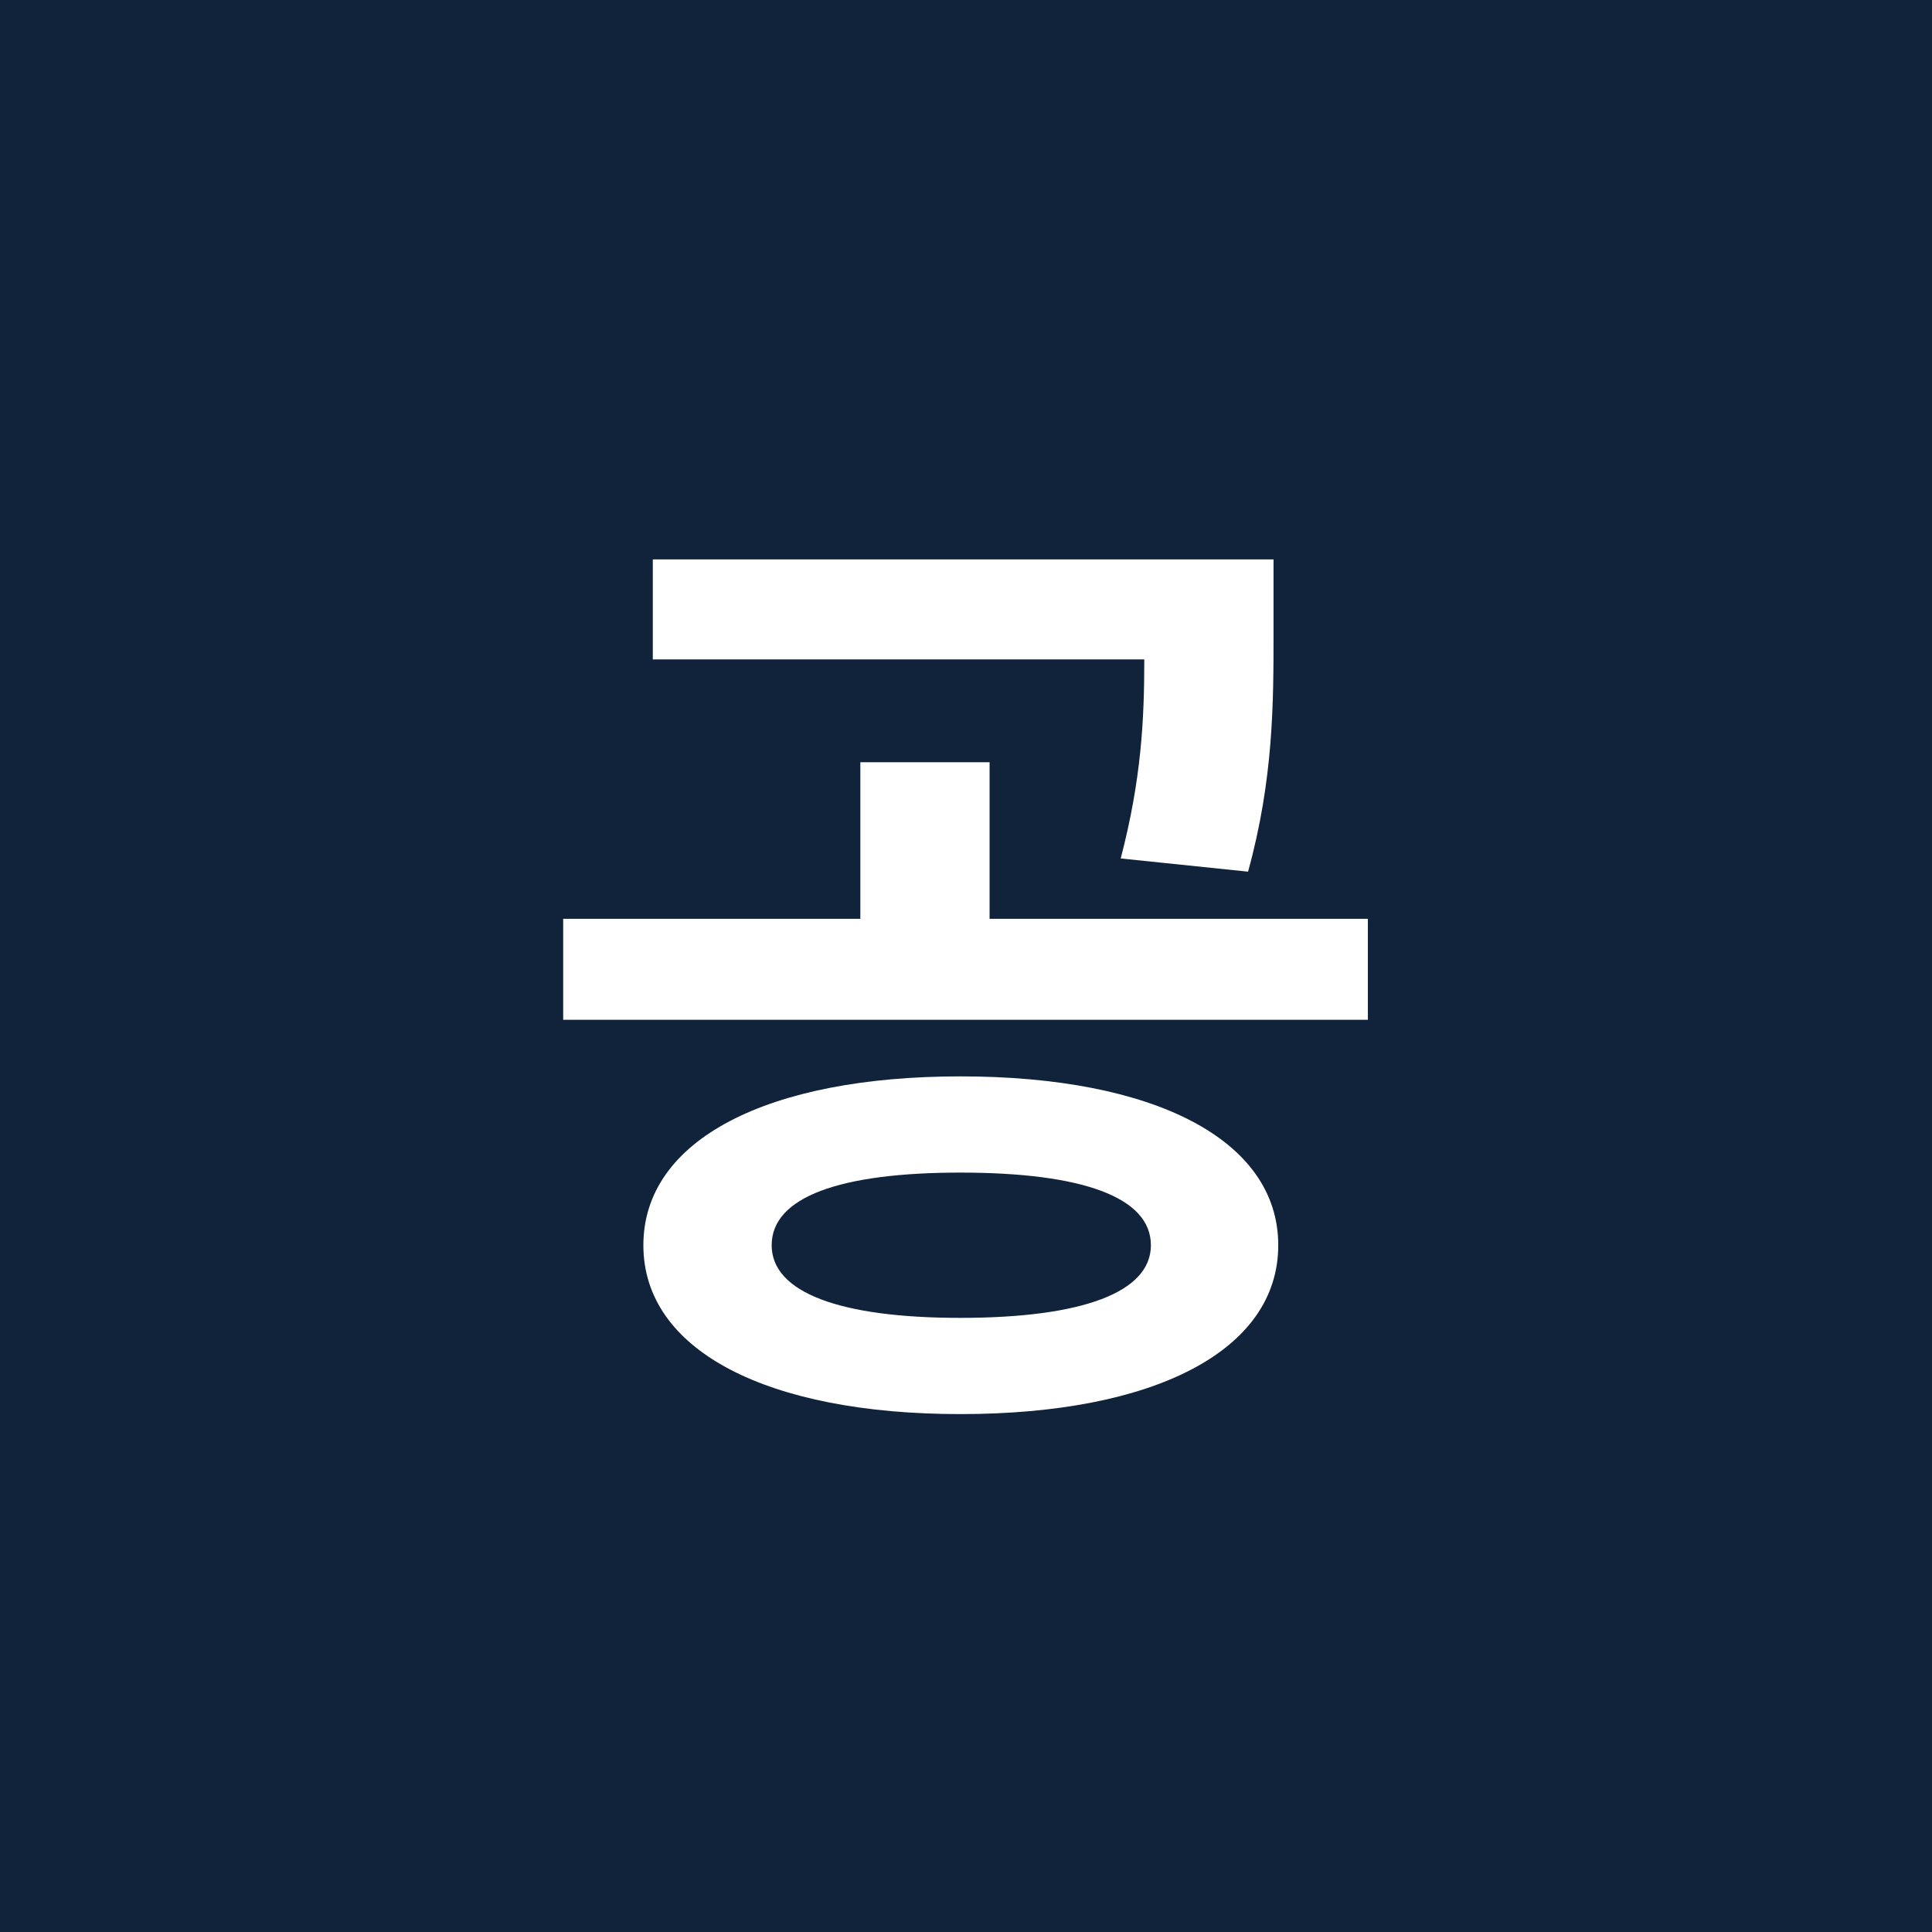
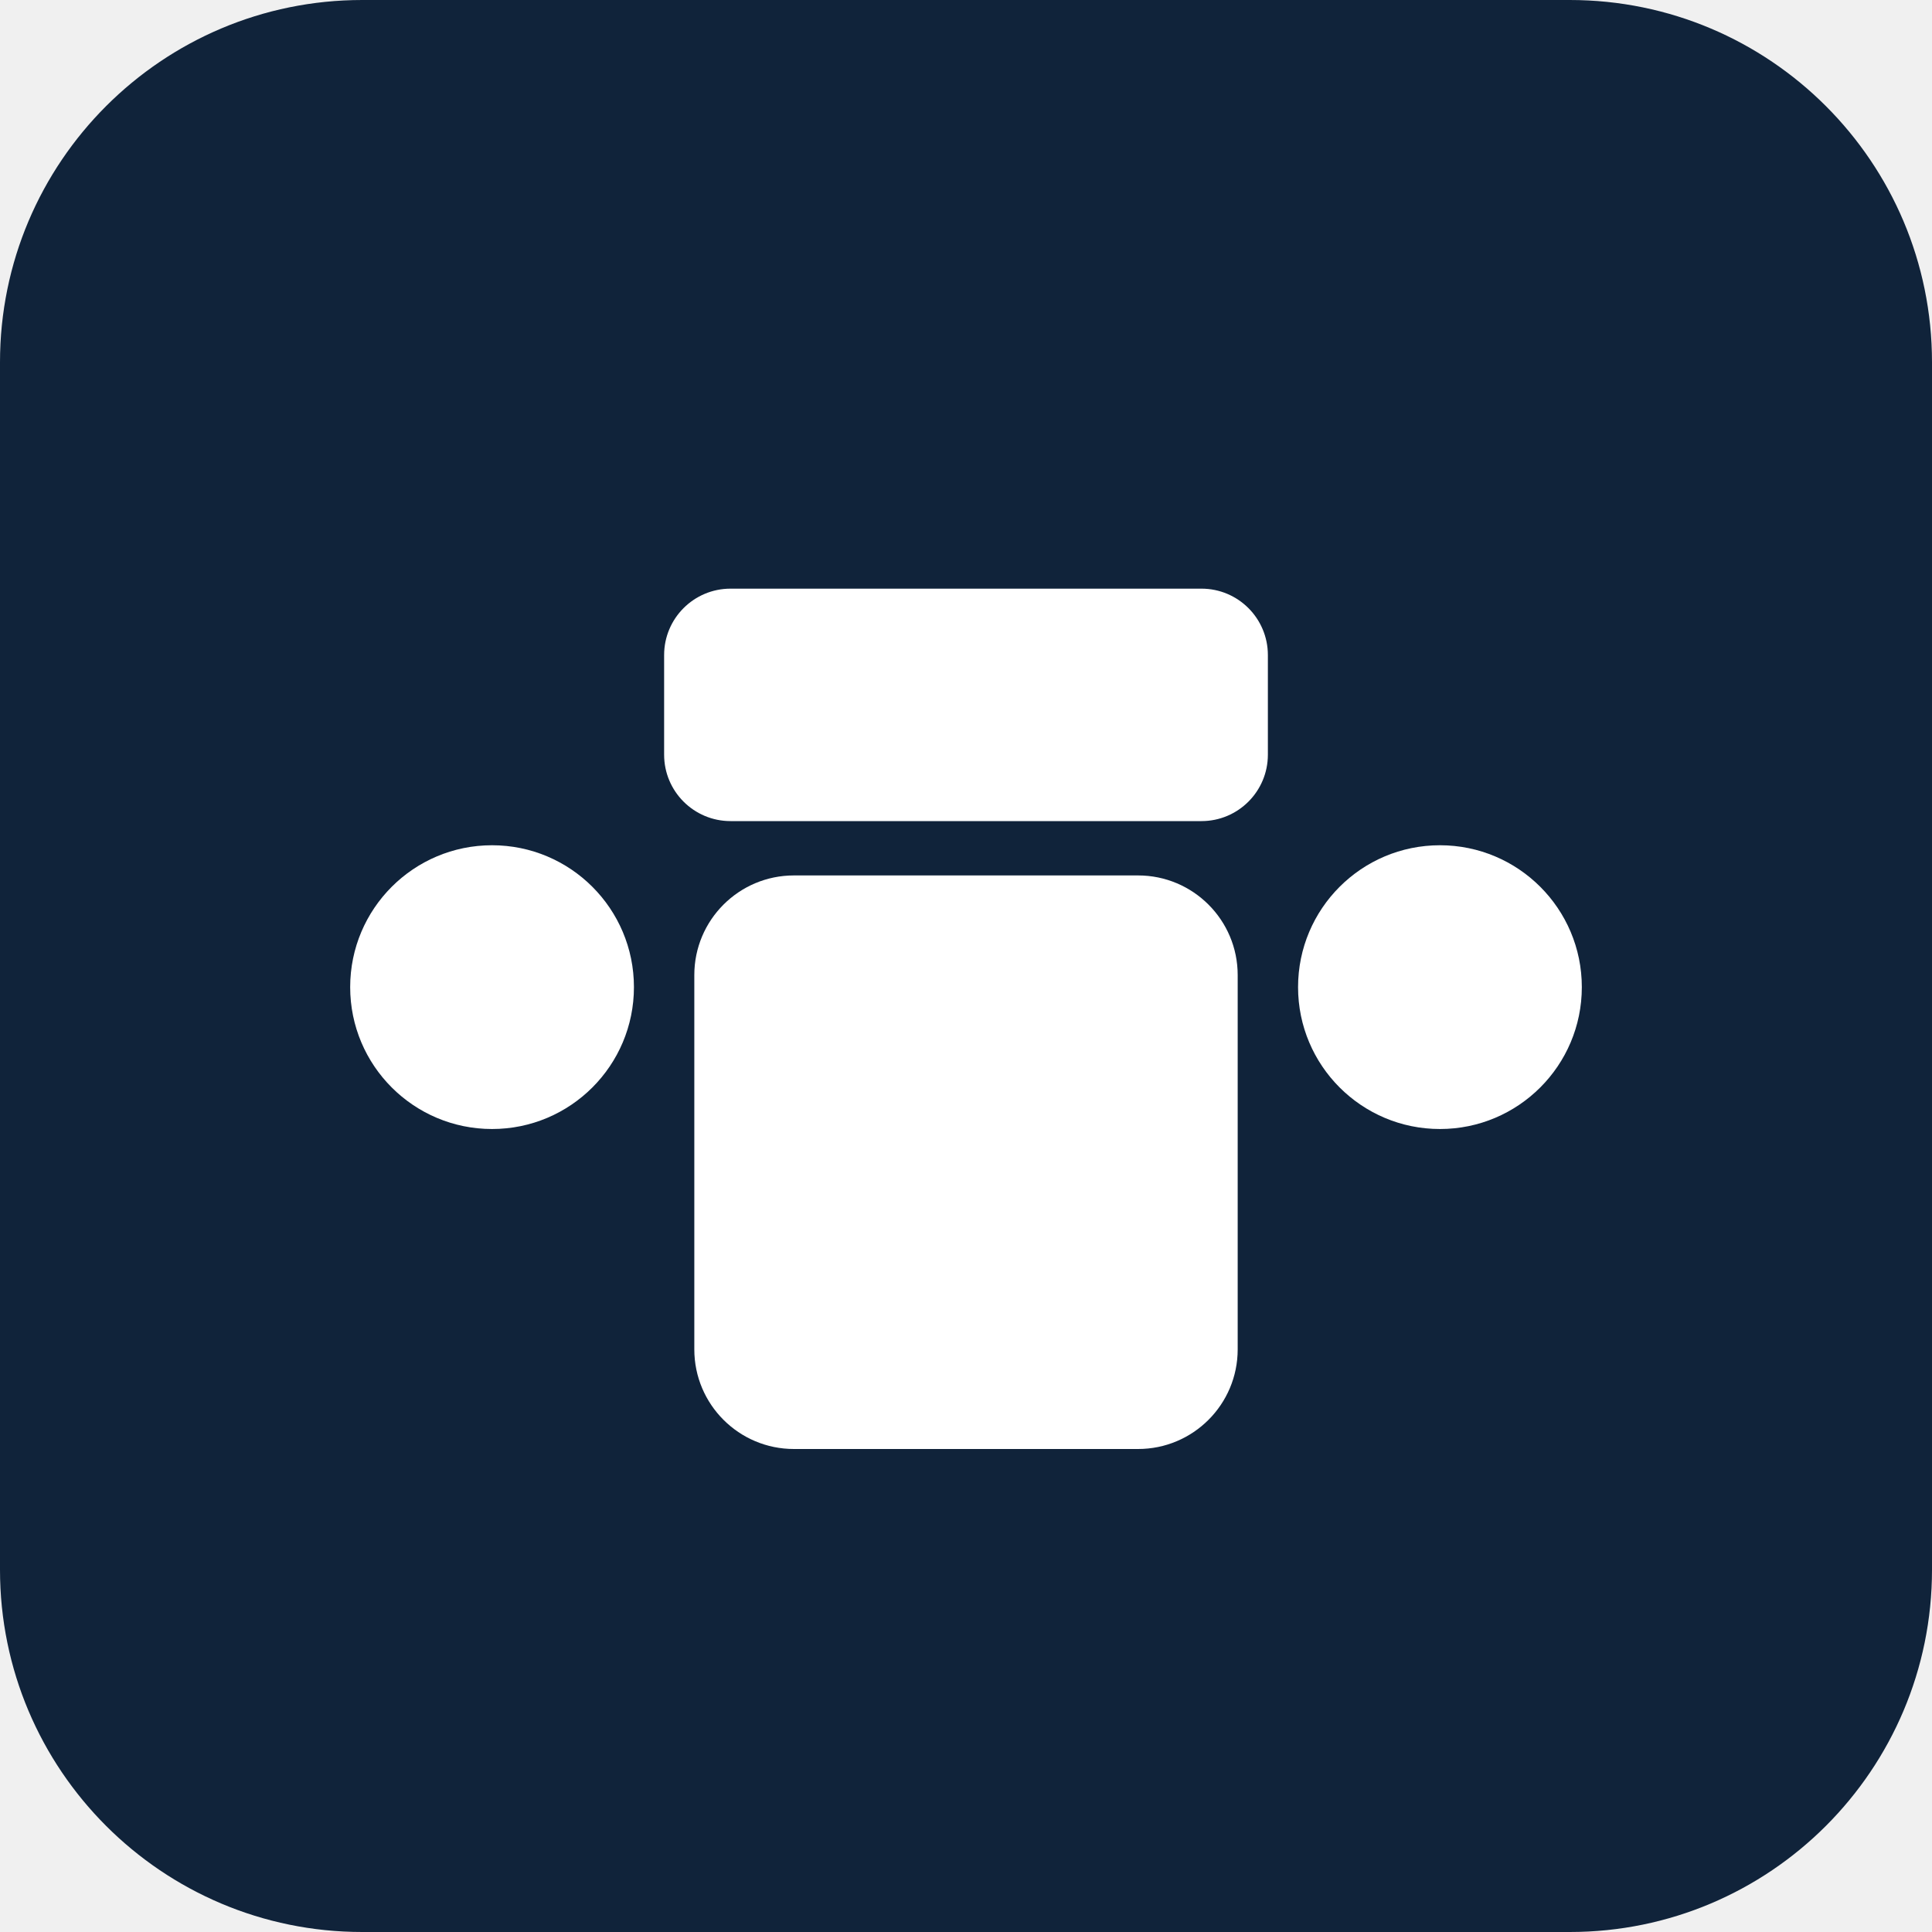
<svg xmlns="http://www.w3.org/2000/svg" viewBox="0 0 32 32" fill="none">
-   <rect width="32" height="32" fill="#10233a" />
-   <text x="16" y="22" text-anchor="middle" fill="#ffffff" font-size="16" font-family="Arial, sans-serif" font-weight="700">공</text>
+   <rect width="32" height="32" rx="6" fill="#10233a" />
+   <g transform="translate(4 3)">
+     <circle cx="4.15" cy="13.35" r="2.35" fill="#ffffff" />
+     <circle cx="19.85" cy="13.35" r="2.35" fill="#ffffff" />
+     <rect x="7.5" y="11.5" width="9" height="9.5" rx="1.65" fill="#ffffff" />
+     <rect x="7" y="6.75" width="10" height="3.85" rx="1.1" fill="#ffffff" />
+   </g>
</svg>
